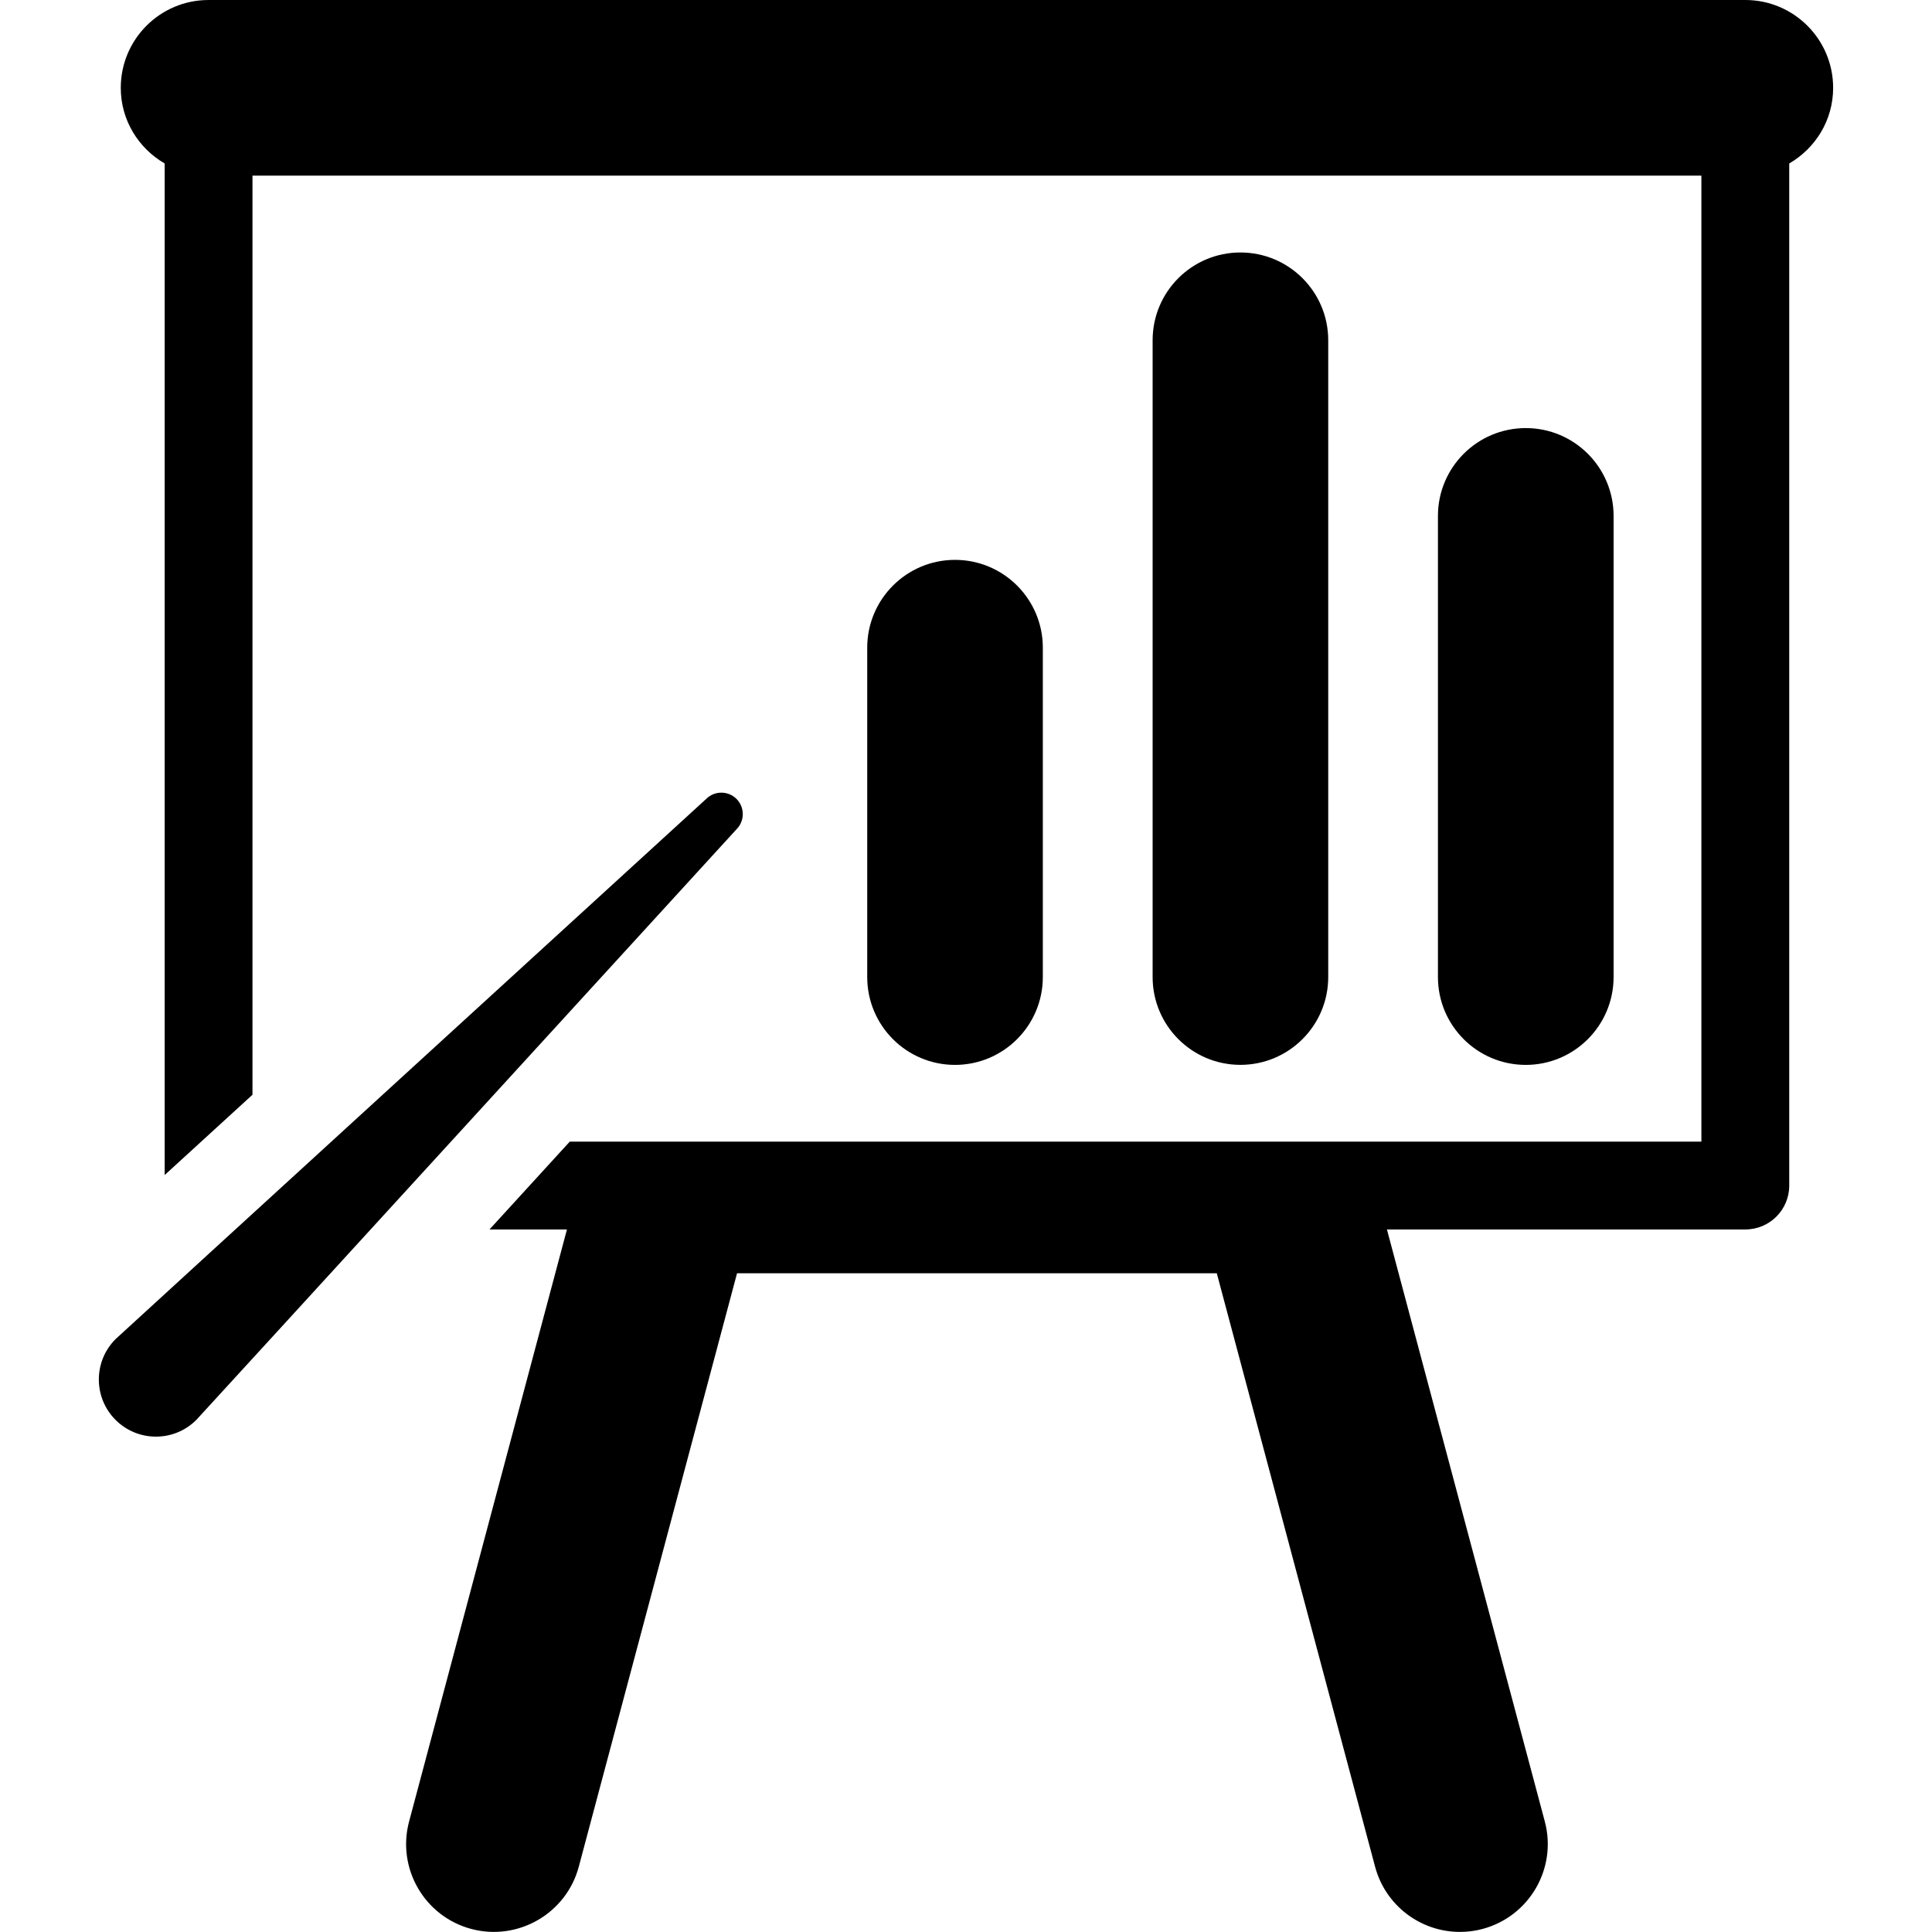
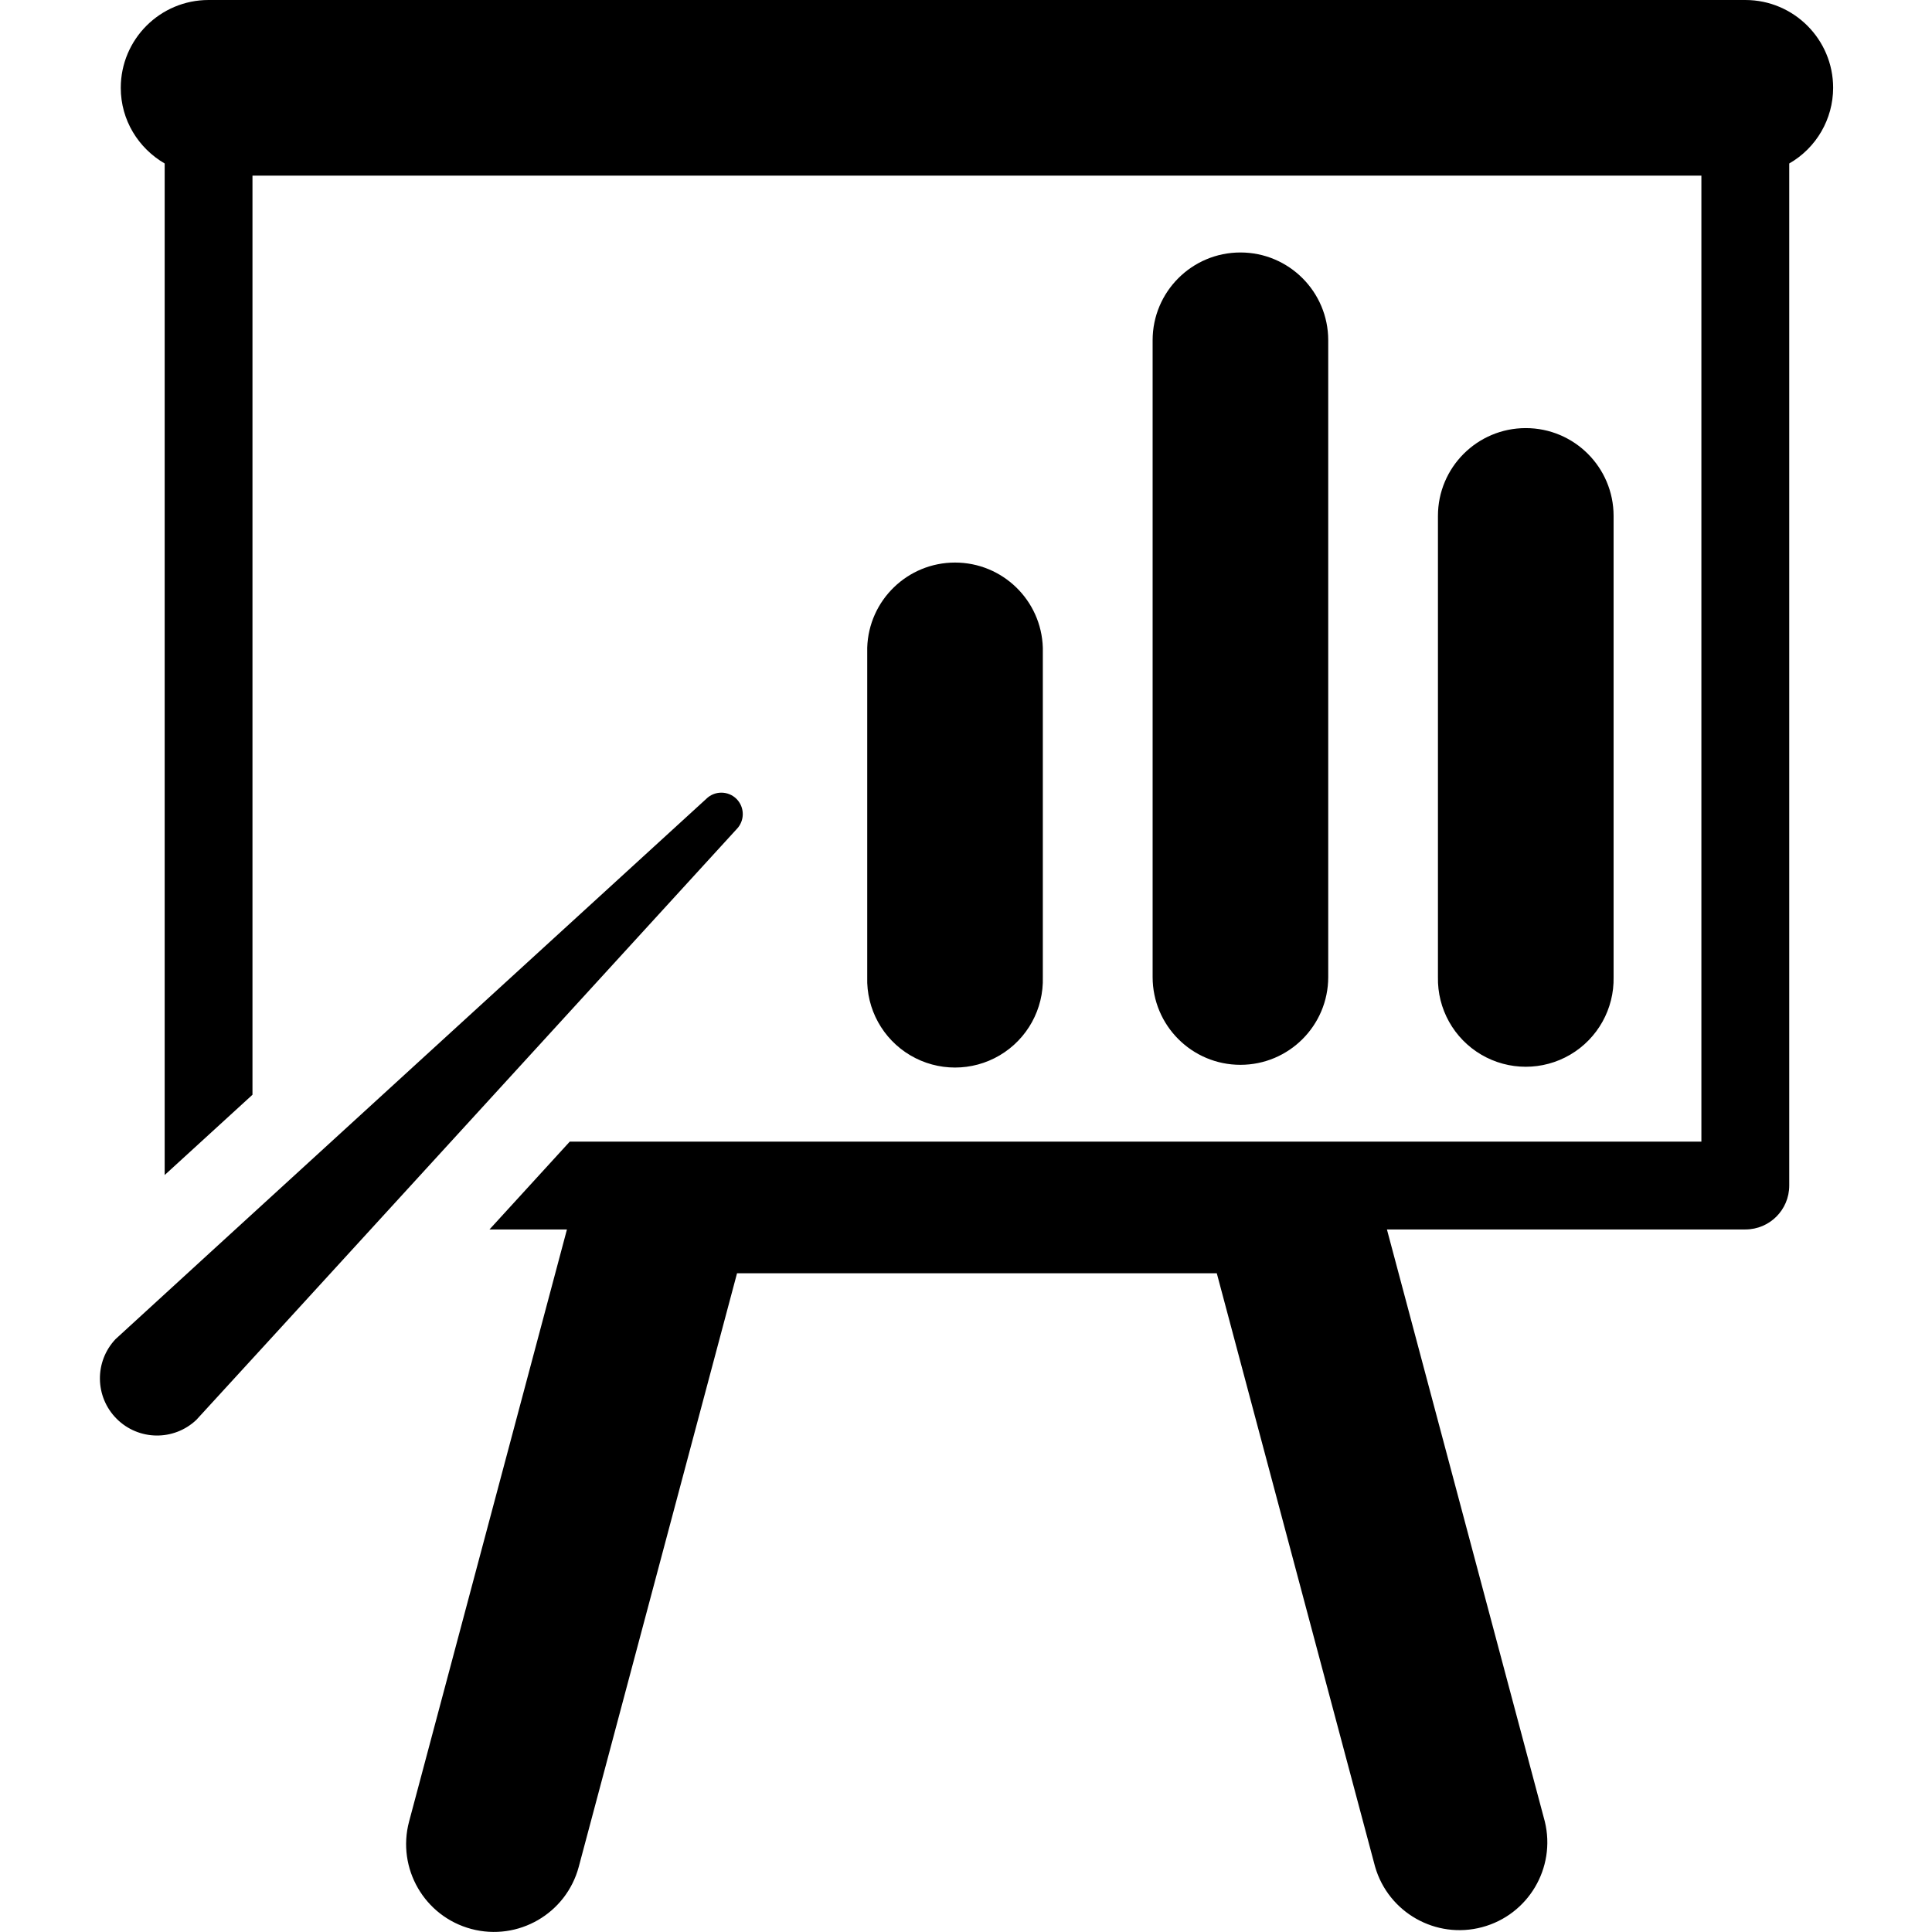
- <svg xmlns="http://www.w3.org/2000/svg" version="1.1" id="Capa_1" x="0px" y="0px" width="47px" height="46.999px" viewBox="0 0 47 46.999" style="enable-background:new 0 0 47 46.999;" xml:space="preserve">
-   <g>
-     <g id="Layer_1_9_">
-       <g>
-         <path d="M44.595,2.137c0-1.18-0.957-2.137-2.136-2.137H5.074c-1.18,0-2.136,0.957-2.136,2.137c0,0.789,0.432,1.47,1.068,1.84     v24.608c0.578-0.528,1.281-1.171,2.136-1.953V4.273H41.39v23.499H13.861c-0.715,0.781-1.368,1.496-1.954,2.138h1.885     L9.952,44.312c-0.304,1.14,0.374,2.311,1.514,2.614c1.134,0.302,2.31-0.374,2.614-1.514l3.85-14.437h11.671l3.851,14.437     c0.255,0.955,1.118,1.586,2.062,1.586c0.184,0,0.368-0.022,0.552-0.072c1.141-0.305,1.818-1.476,1.515-2.614L33.74,29.909h8.72     c0.59,0,1.067-0.478,1.067-1.068V3.977C44.164,3.606,44.595,2.926,44.595,2.137z" />
-         <path d="M25.369,23.768v-8.011c0-1.18-0.957-2.137-2.136-2.137c-1.179,0-2.136,0.957-2.136,2.137v8.011     c0,1.182,0.957,2.138,2.136,2.138C24.412,25.905,25.369,24.948,25.369,23.768z" />
-         <path d="M32.312,23.768V8.278c0-1.18-0.957-2.136-2.137-2.136S28.04,7.098,28.04,8.278v15.49c0,1.181,0.957,2.137,2.136,2.137     C31.355,25.904,32.312,24.948,32.312,23.768z" />
-         <path d="M39.254,23.768V12.551c0-1.181-0.957-2.137-2.136-2.137c-1.18,0-2.137,0.956-2.137,2.137v11.217     c0,1.182,0.957,2.138,2.137,2.138C38.297,25.905,39.254,24.948,39.254,23.768z" />
-         <path d="M17.917,19.435c-0.203-0.202-0.534-0.203-0.737,0c0,0-14.3,13.073-14.369,13.142c-0.542,0.542-0.542,1.422,0,1.965     c0.543,0.543,1.423,0.543,1.965,0c0.069-0.067,13.141-14.368,13.141-14.368C18.121,19.969,18.12,19.639,17.917,19.435z" />
-       </g>
-     </g>
-   </g>
-   <g>
- </g>
-   <g>
- </g>
-   <g>
- </g>
-   <g>
- </g>
-   <g>
- </g>
-   <g>
- </g>
-   <g>
- </g>
-   <g>
- </g>
-   <g>
- </g>
-   <g>
- </g>
-   <g>
- </g>
-   <g>
- </g>
-   <g>
- </g>
-   <g>
- </g>
-   <g>
- </g>
+ <svg xmlns="http://www.w3.org/2000/svg" width="47" height="46.999">
+   <path d="M44.595 2.137C44.595.957 43.638 0 42.459 0H5.074c-1.18 0-2.136.957-2.136 2.137 0 .789.432 1.47 1.068 1.84v24.608l2.136-1.953V4.273H41.39v23.499H13.861l-1.954 2.138h1.885l-3.84 14.402a2.135 2.135 0 1 0 4.128 1.1l3.85-14.437h11.671l3.851 14.437a2.137 2.137 0 0 0 4.129-1.1L33.74 29.909h8.72c.59 0 1.067-.478 1.067-1.068V3.977a2.125 2.125 0 0 0 1.068-1.84z" />
+   <path d="M25.369 23.768v-8.011a2.137 2.137 0 0 0-4.272 0v8.011a2.137 2.137 0 1 0 4.272 0zm6.943 0V8.278a2.136 2.136 0 0 0-4.272 0v15.49a2.136 2.136 0 1 0 4.272 0zm6.942 0V12.551a2.136 2.136 0 1 0-4.273 0v11.217a2.137 2.137 0 1 0 4.273 0zm-21.337-4.333a.523.523 0 0 0-.737 0S2.88 32.508 2.811 32.577a1.39 1.39 0 0 0 1.965 1.965c.069-.067 13.141-14.368 13.141-14.368a.524.524 0 0 0 0-.739z" />
</svg>
